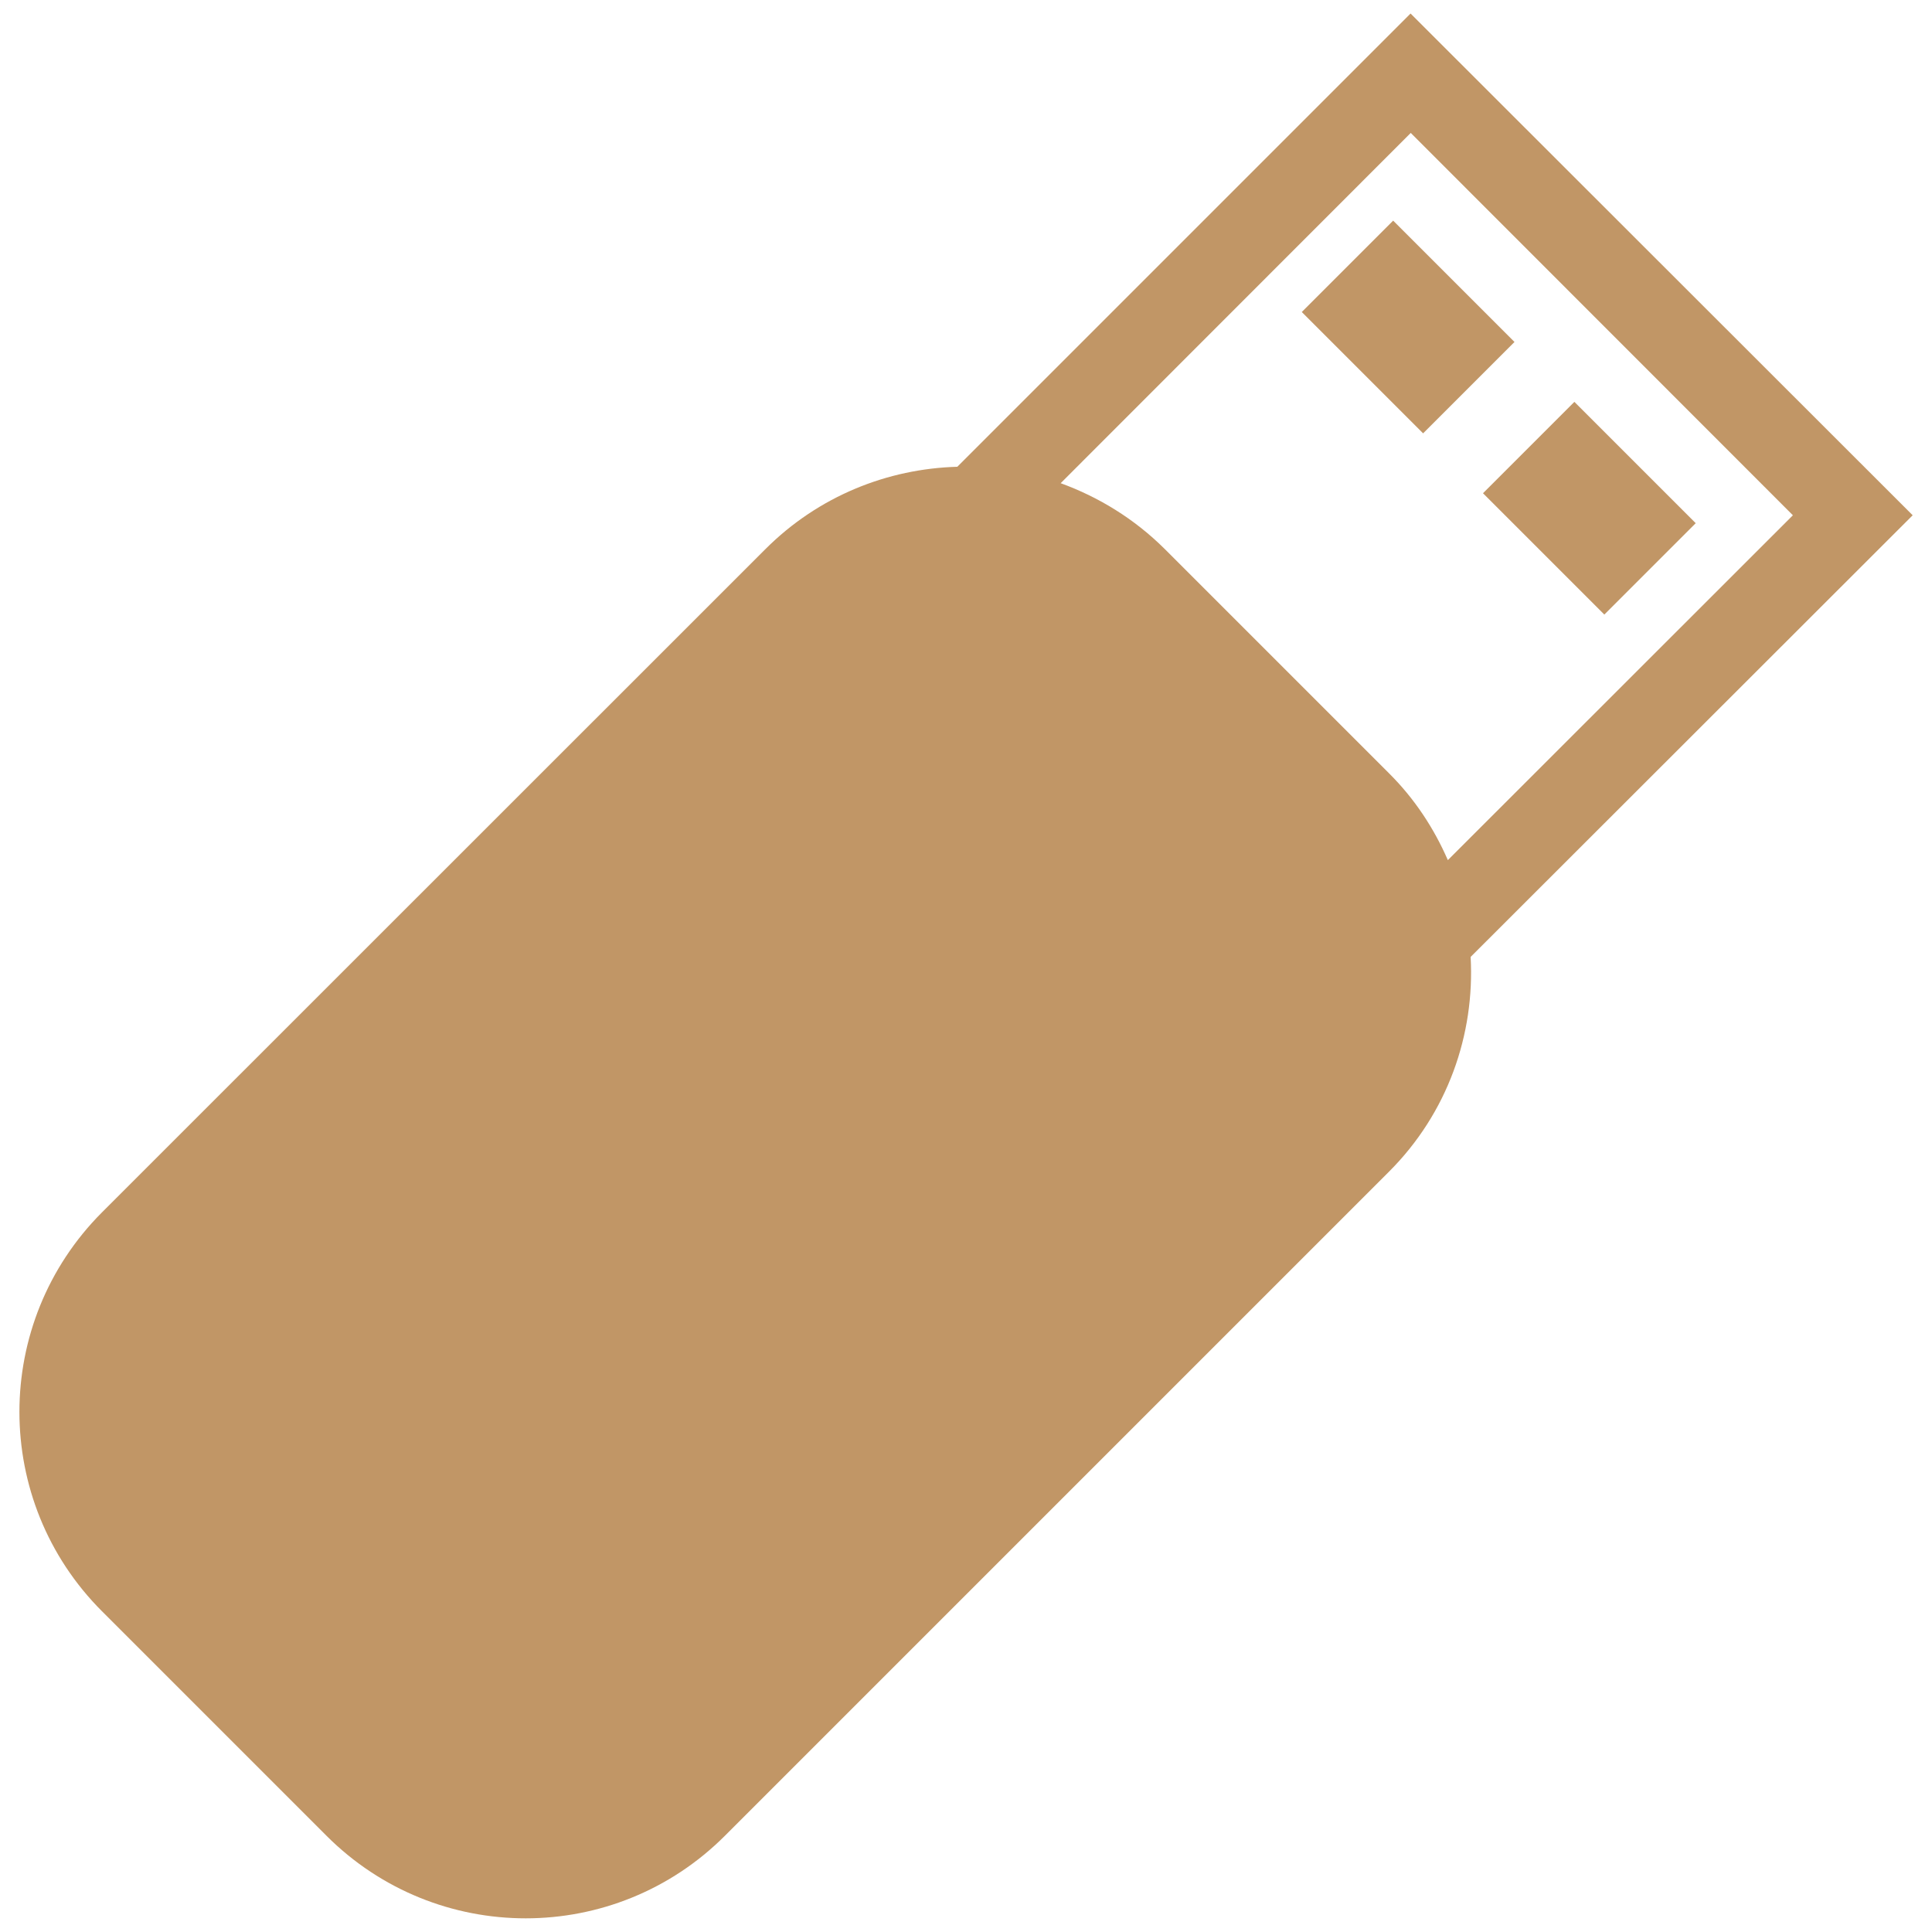
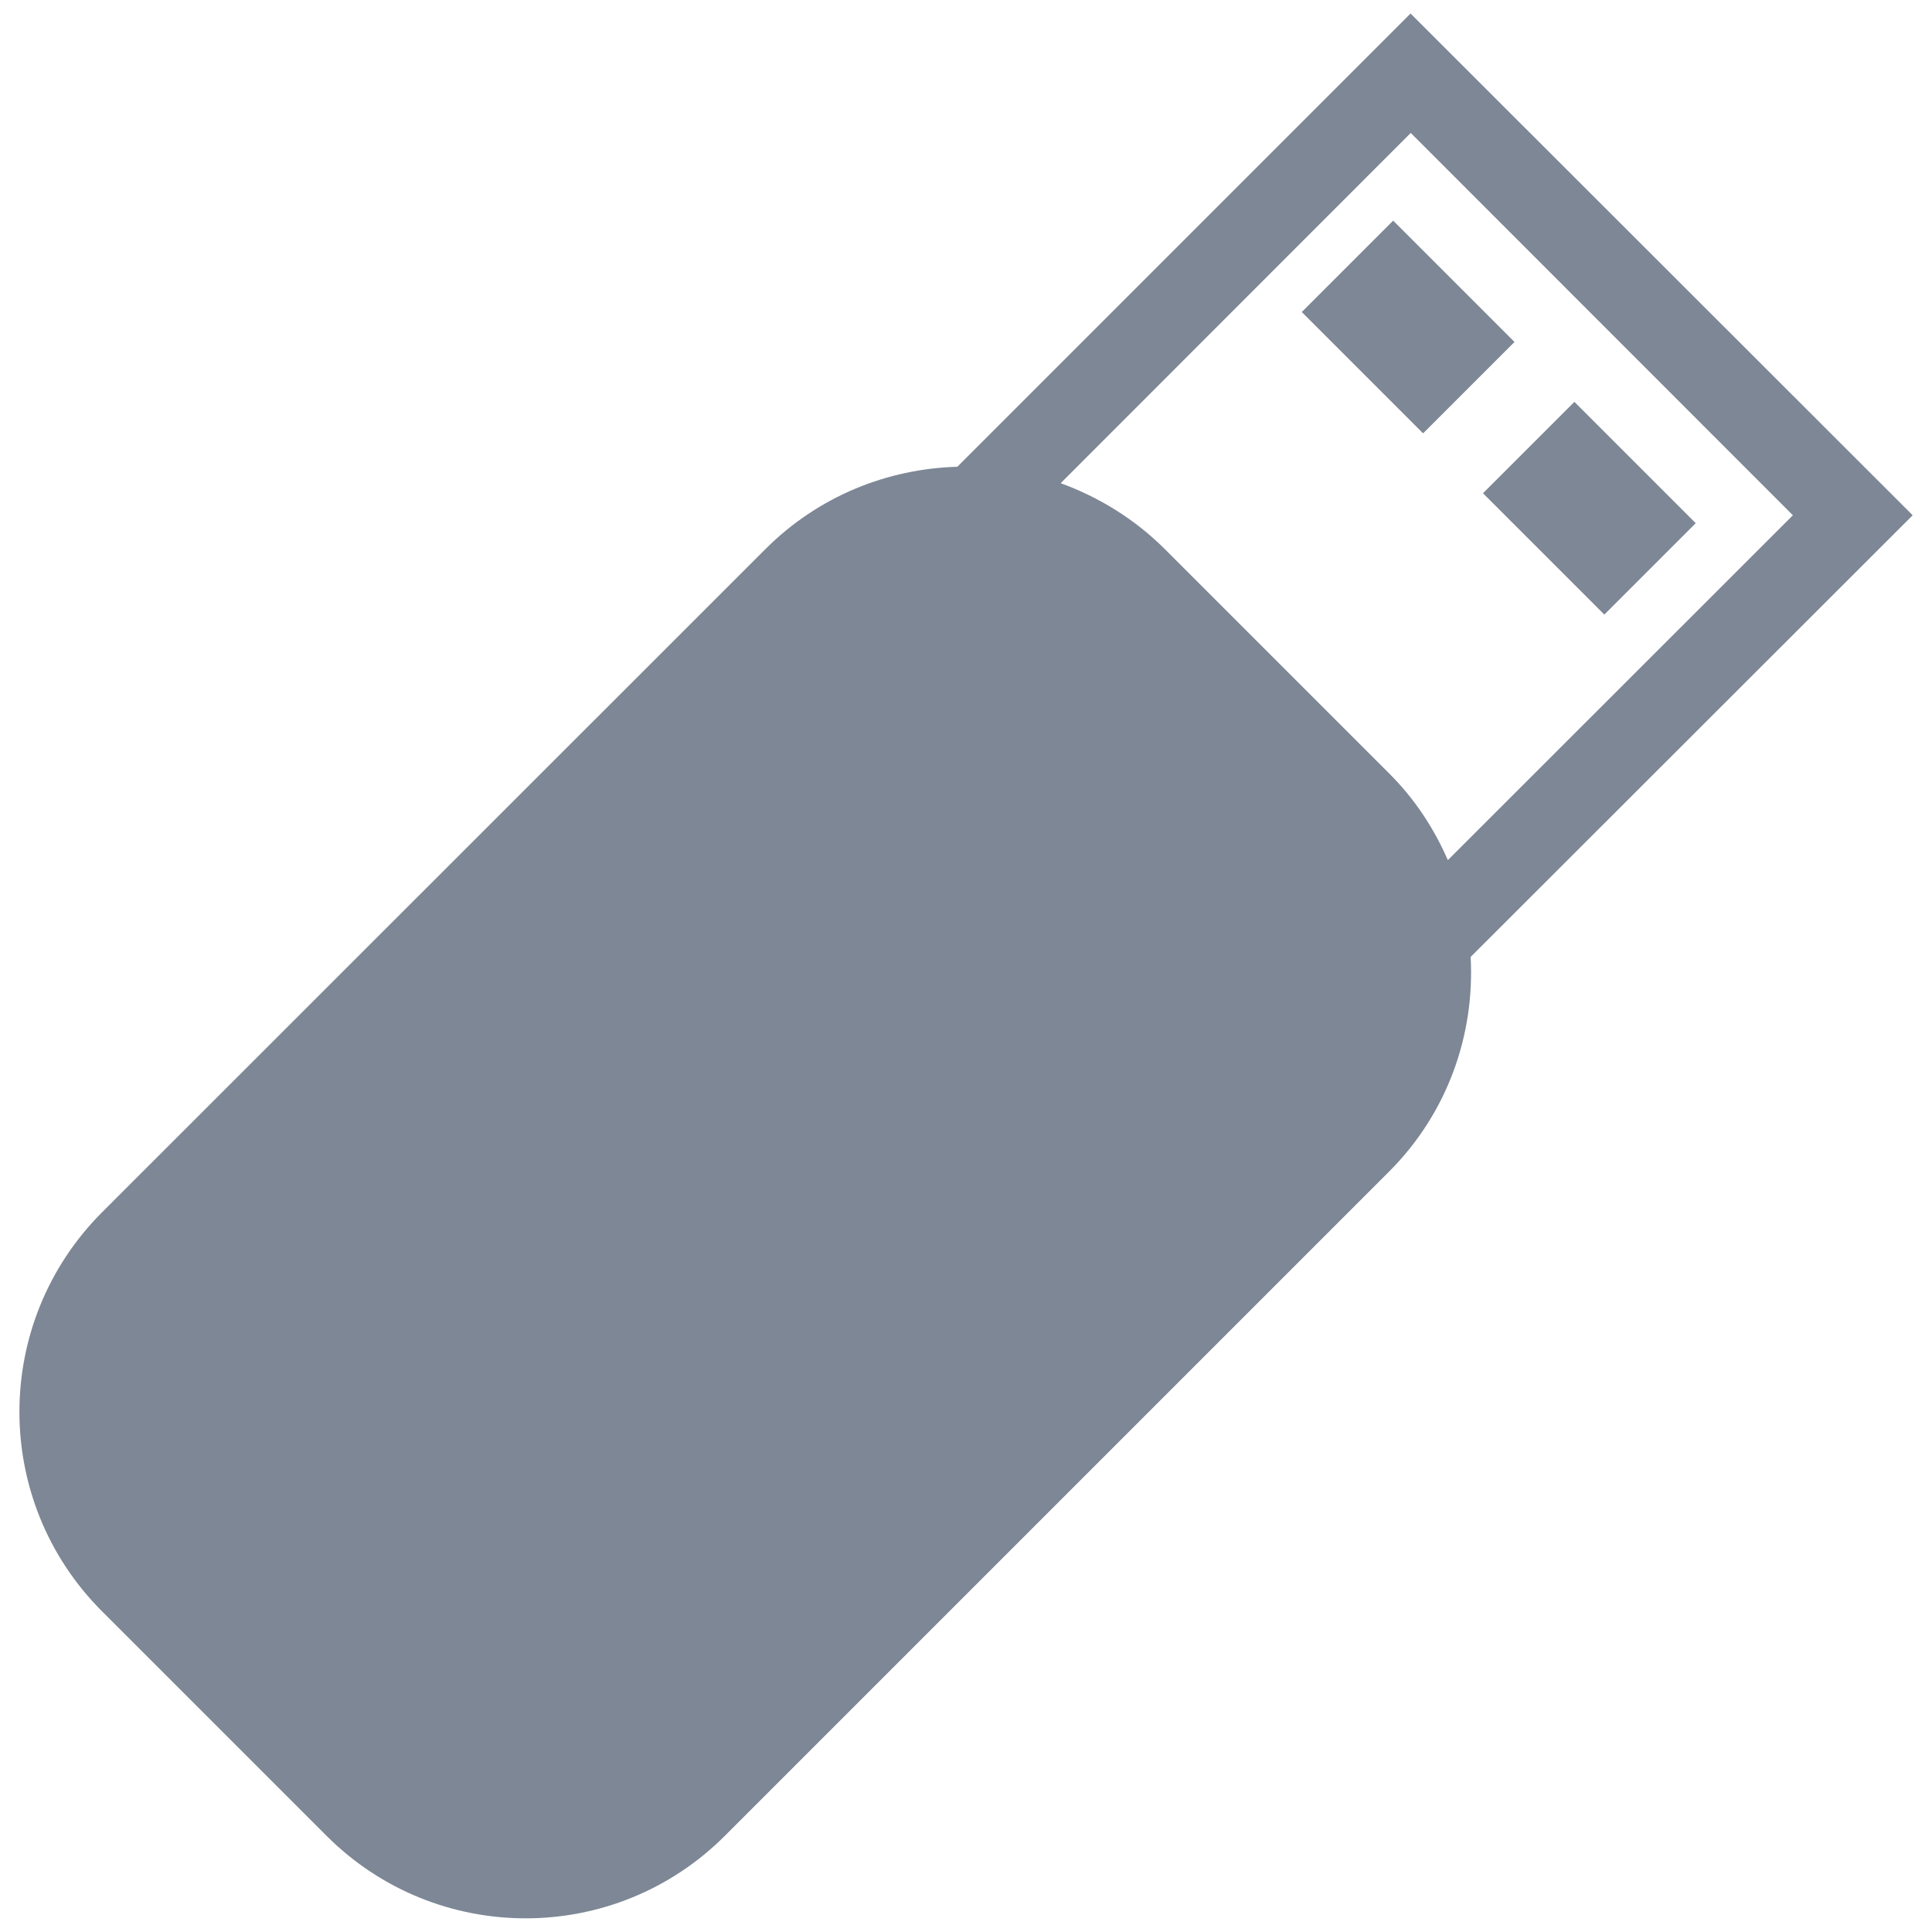
<svg xmlns="http://www.w3.org/2000/svg" version="1.1" x="0px" y="0px" viewBox="0 0 1000 1000" enable-background="new 0 0 1000 1000" xml:space="preserve">
  <g>
    <g>
-       <path d="M730.1,7L495.5,241.6c-36,1-71.8,15.1-99.3,42.6L52.8,627.5c-57,57.1-57,149.5,0,206.5l116.1,116.1c57,57.1,149.4,57.1,206.4,0l343.5-343.5c30.6-30.5,44.6-71.3,42.4-111.3L990,266.7L730.1,7z M749.4,445.2c-7.1-16.3-17.1-31.7-30.5-45L602.8,284.1c-15.8-15.7-34.3-26.9-53.8-34L730.2,68.8L928,266.7L749.4,445.2z M783.9,177l-47.3,47.3l-62.8-62.8l47.3-47.3L783.9,177z M877.7,270.8l-47.3,47.3l-62.8-62.8l47.3-47.3L877.7,270.8z" fill="#C19666" />
+       <path d="M730.1,7L495.5,241.6c-36,1-71.8,15.1-99.3,42.6L52.8,627.5c-57,57.1-57,149.5,0,206.5l116.1,116.1c57,57.1,149.4,57.1,206.4,0l343.5-343.5c30.6-30.5,44.6-71.3,42.4-111.3L990,266.7L730.1,7z M749.4,445.2c-7.1-16.3-17.1-31.7-30.5-45L602.8,284.1c-15.8-15.7-34.3-26.9-53.8-34L730.2,68.8L928,266.7L749.4,445.2z M783.9,177l-47.3,47.3l-62.8-62.8l47.3-47.3L783.9,177z M877.7,270.8l-47.3,47.3l-62.8-62.8l47.3-47.3L877.7,270.8z" fill="#7D8795" />
    </g>
    <g />
    <g />
    <g />
    <g />
    <g />
    <g />
    <g />
    <g />
    <g />
    <g />
    <g />
    <g />
    <g />
    <g />
    <g />
  </g>
</svg>
